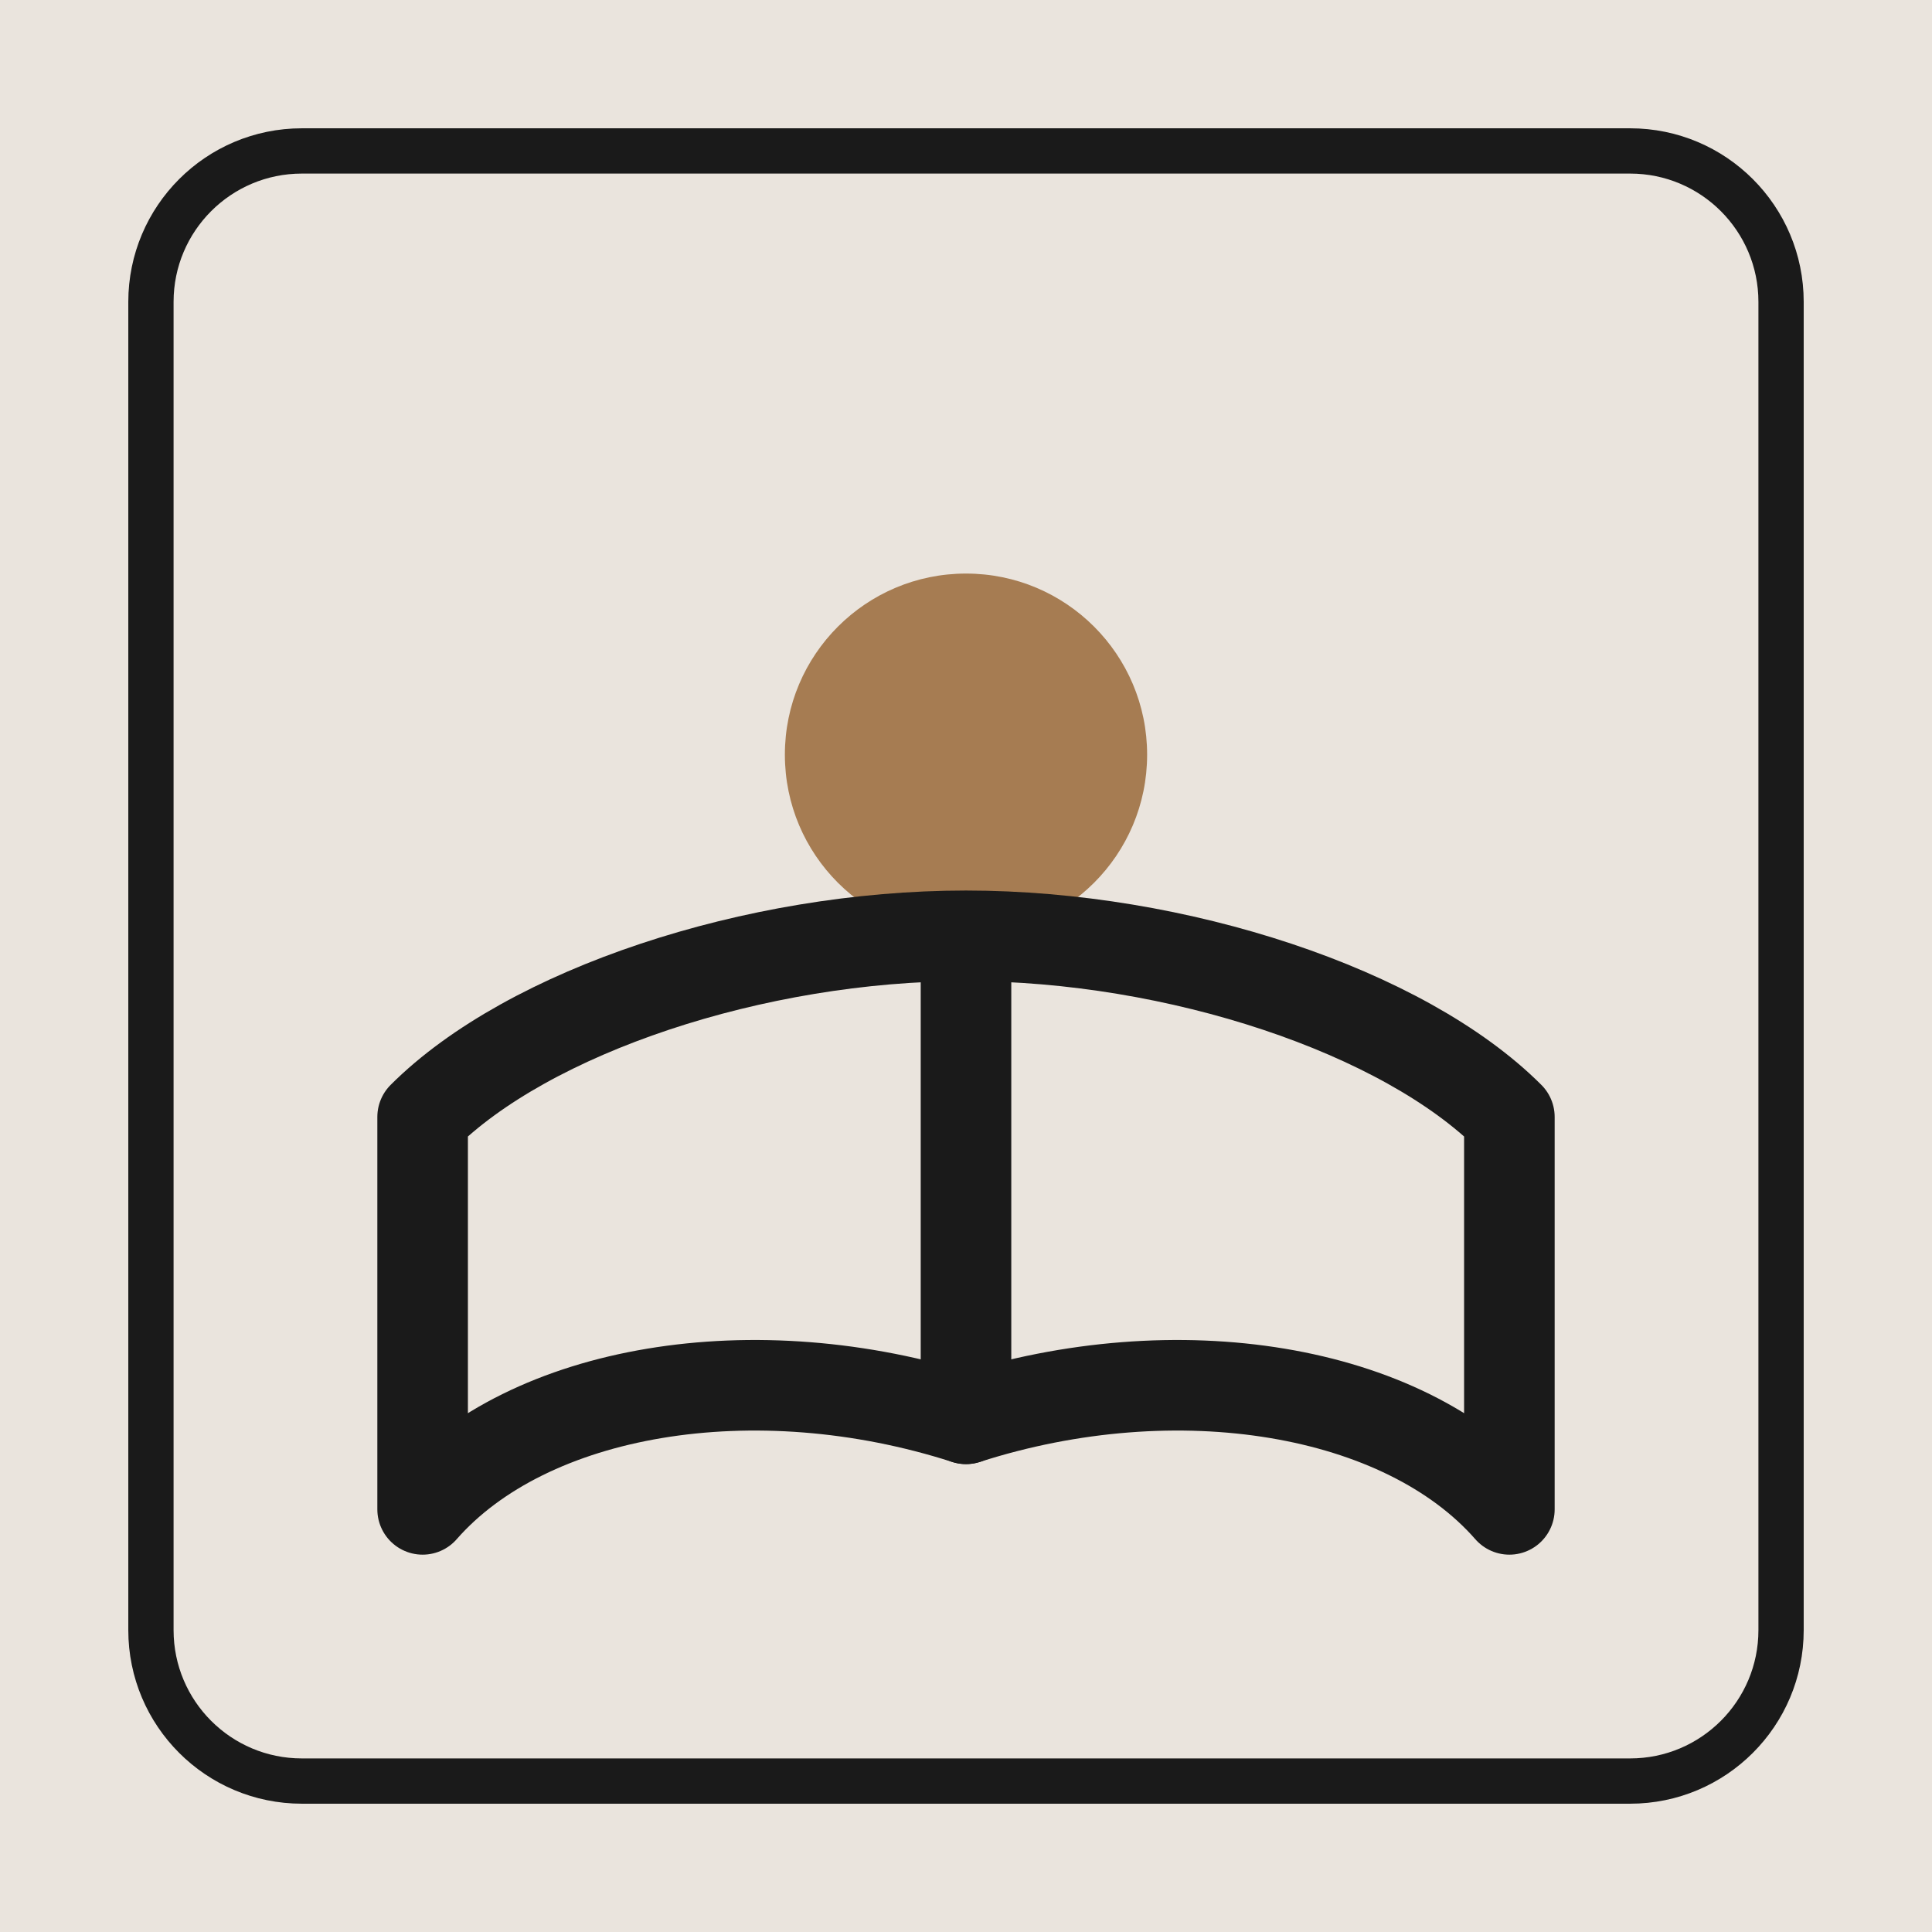
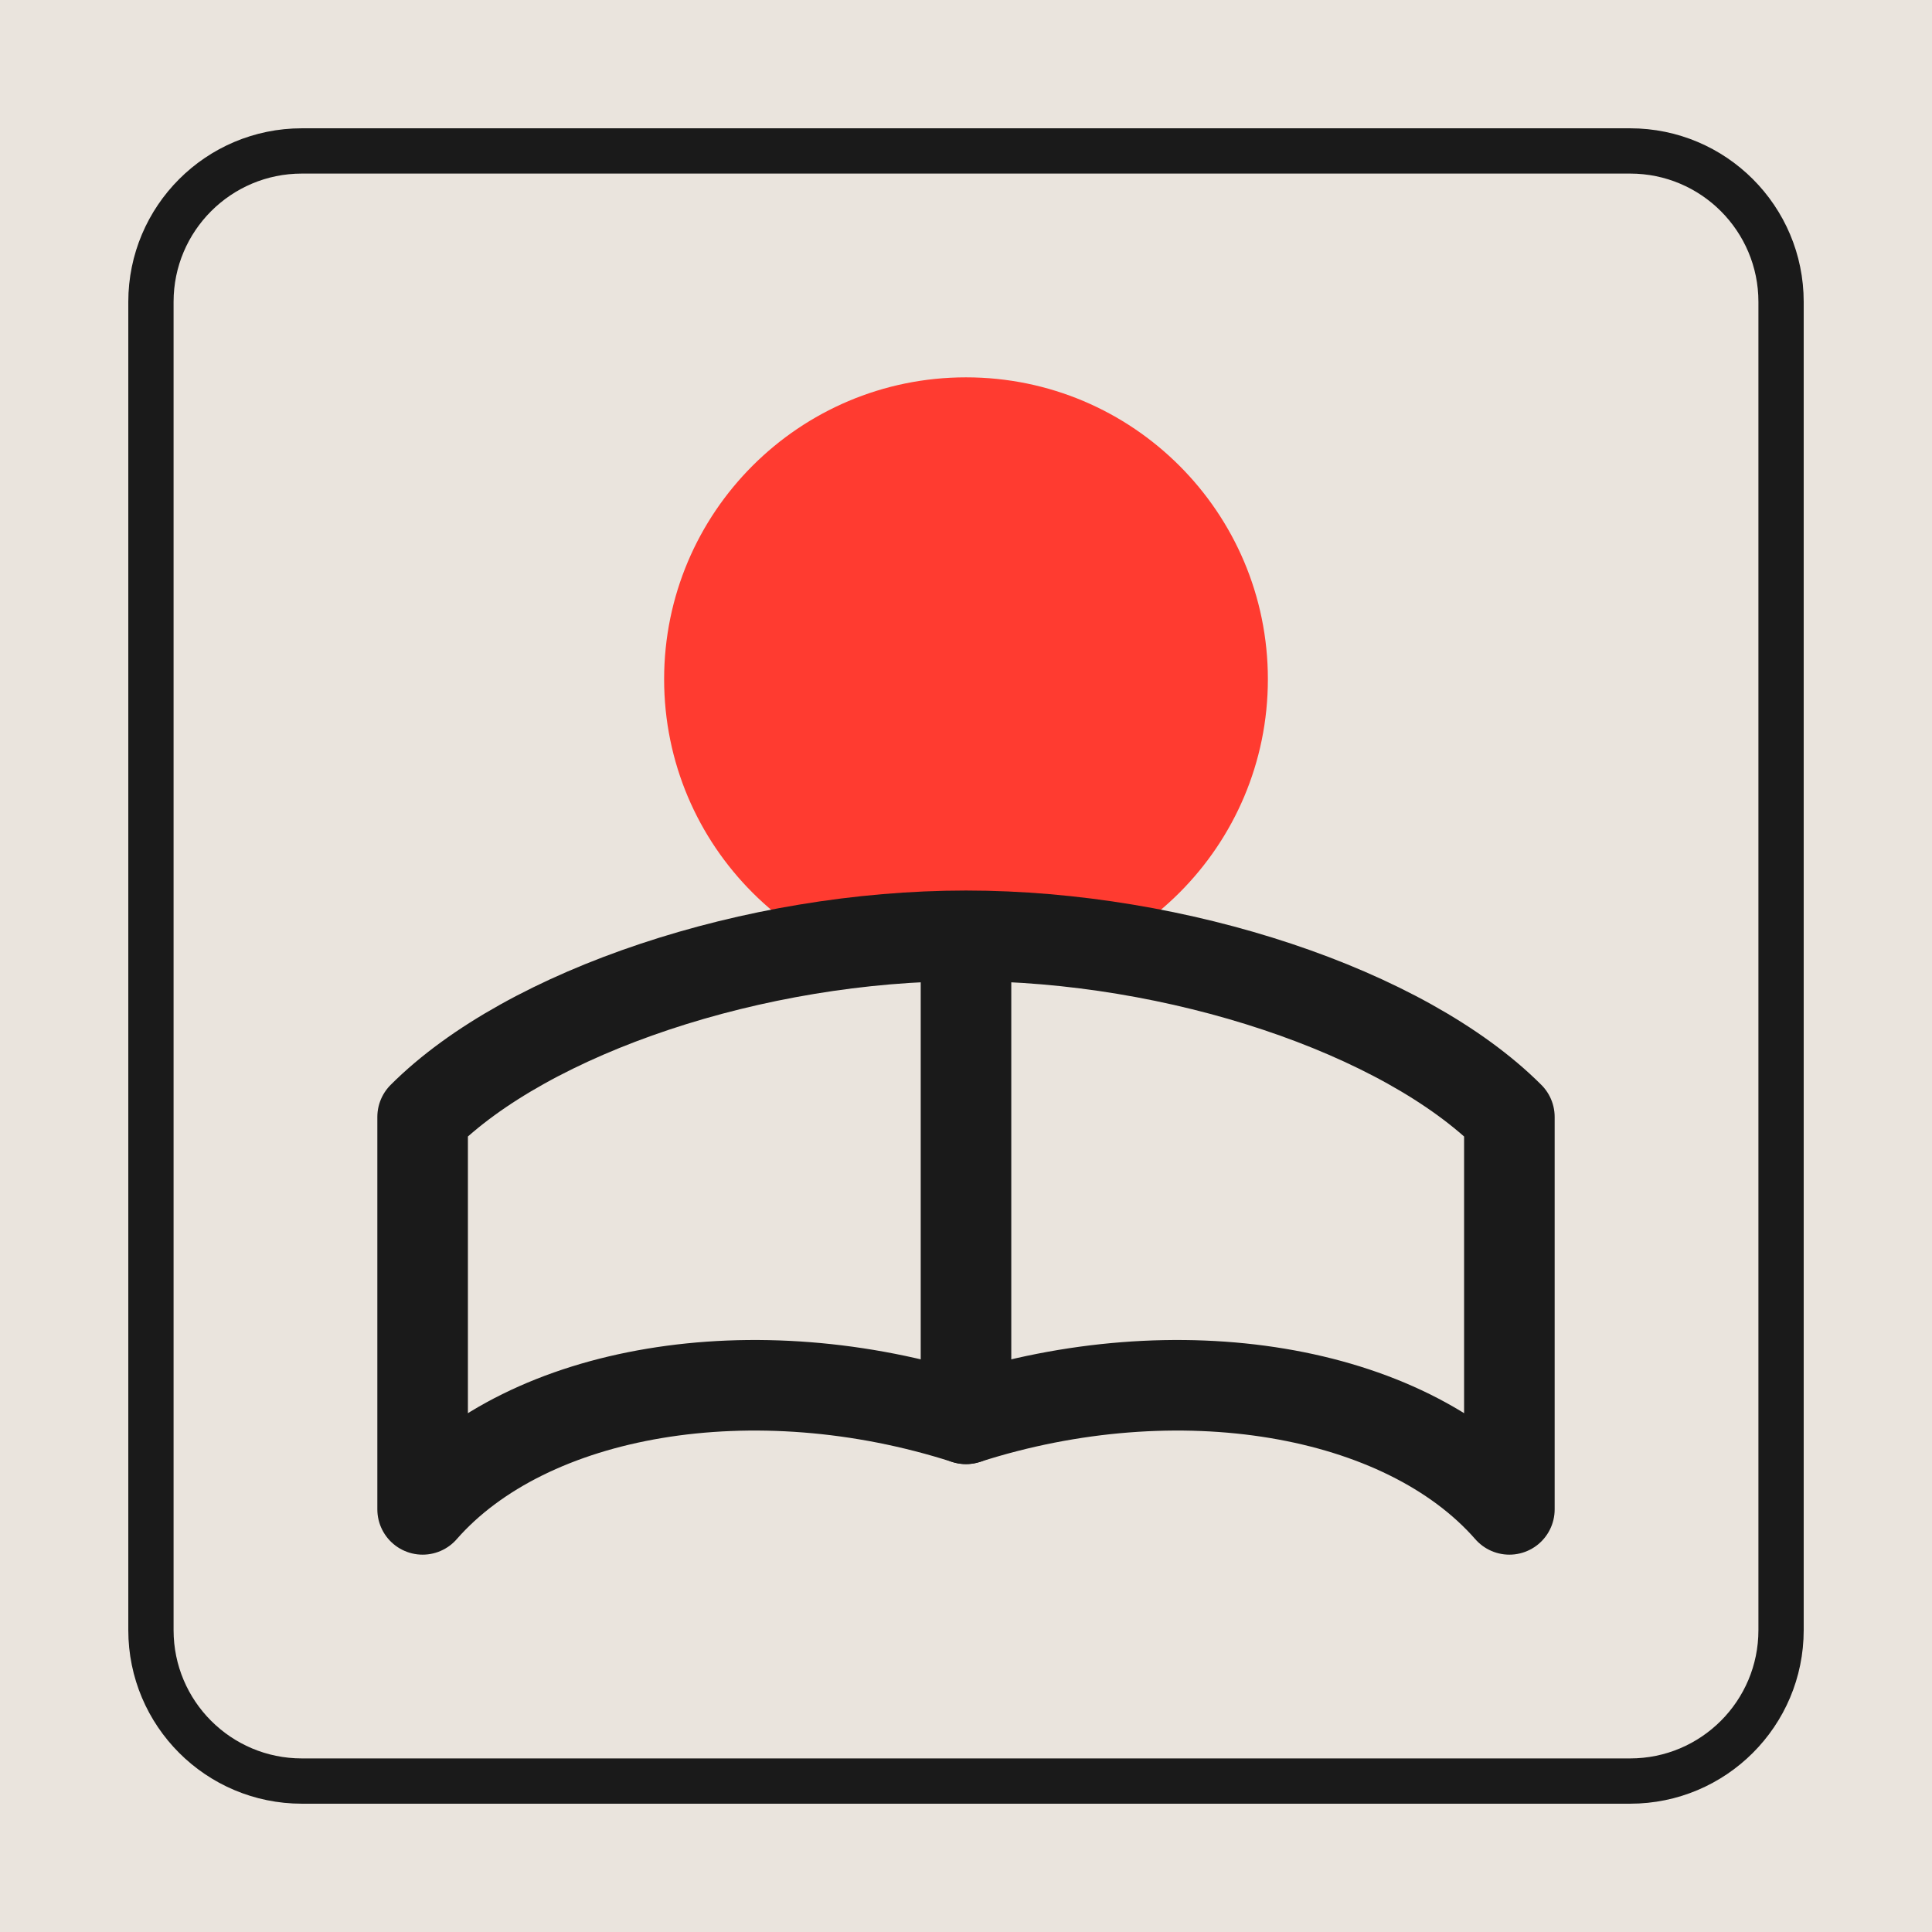
<svg xmlns="http://www.w3.org/2000/svg" viewBox="0 0 512 512">
  <rect width="512" height="512" fill="#EAE4DD" />
  <rect x="40" y="40" width="432" height="432" rx="40" fill="none" stroke="#1A1A1A" stroke-width="12" />
-   <circle cx="256" cy="200" r="48" fill="#A67C52" />
+   <circle cx="256" cy="180" r="80" fill="#FF3B30" />
  <path d="M256 248 C200 248 140 268 112 296 V400 C140 368 200 358 256 376 C312 358 372 368 400 400 V296 C372 268 312 248 256 248 Z" fill="none" stroke="#1A1A1A" stroke-width="24" stroke-linecap="round" stroke-linejoin="round" />
  <line x1="256" y1="260" x2="256" y2="376" stroke="#1A1A1A" stroke-width="24" stroke-linecap="round" />
</svg>
